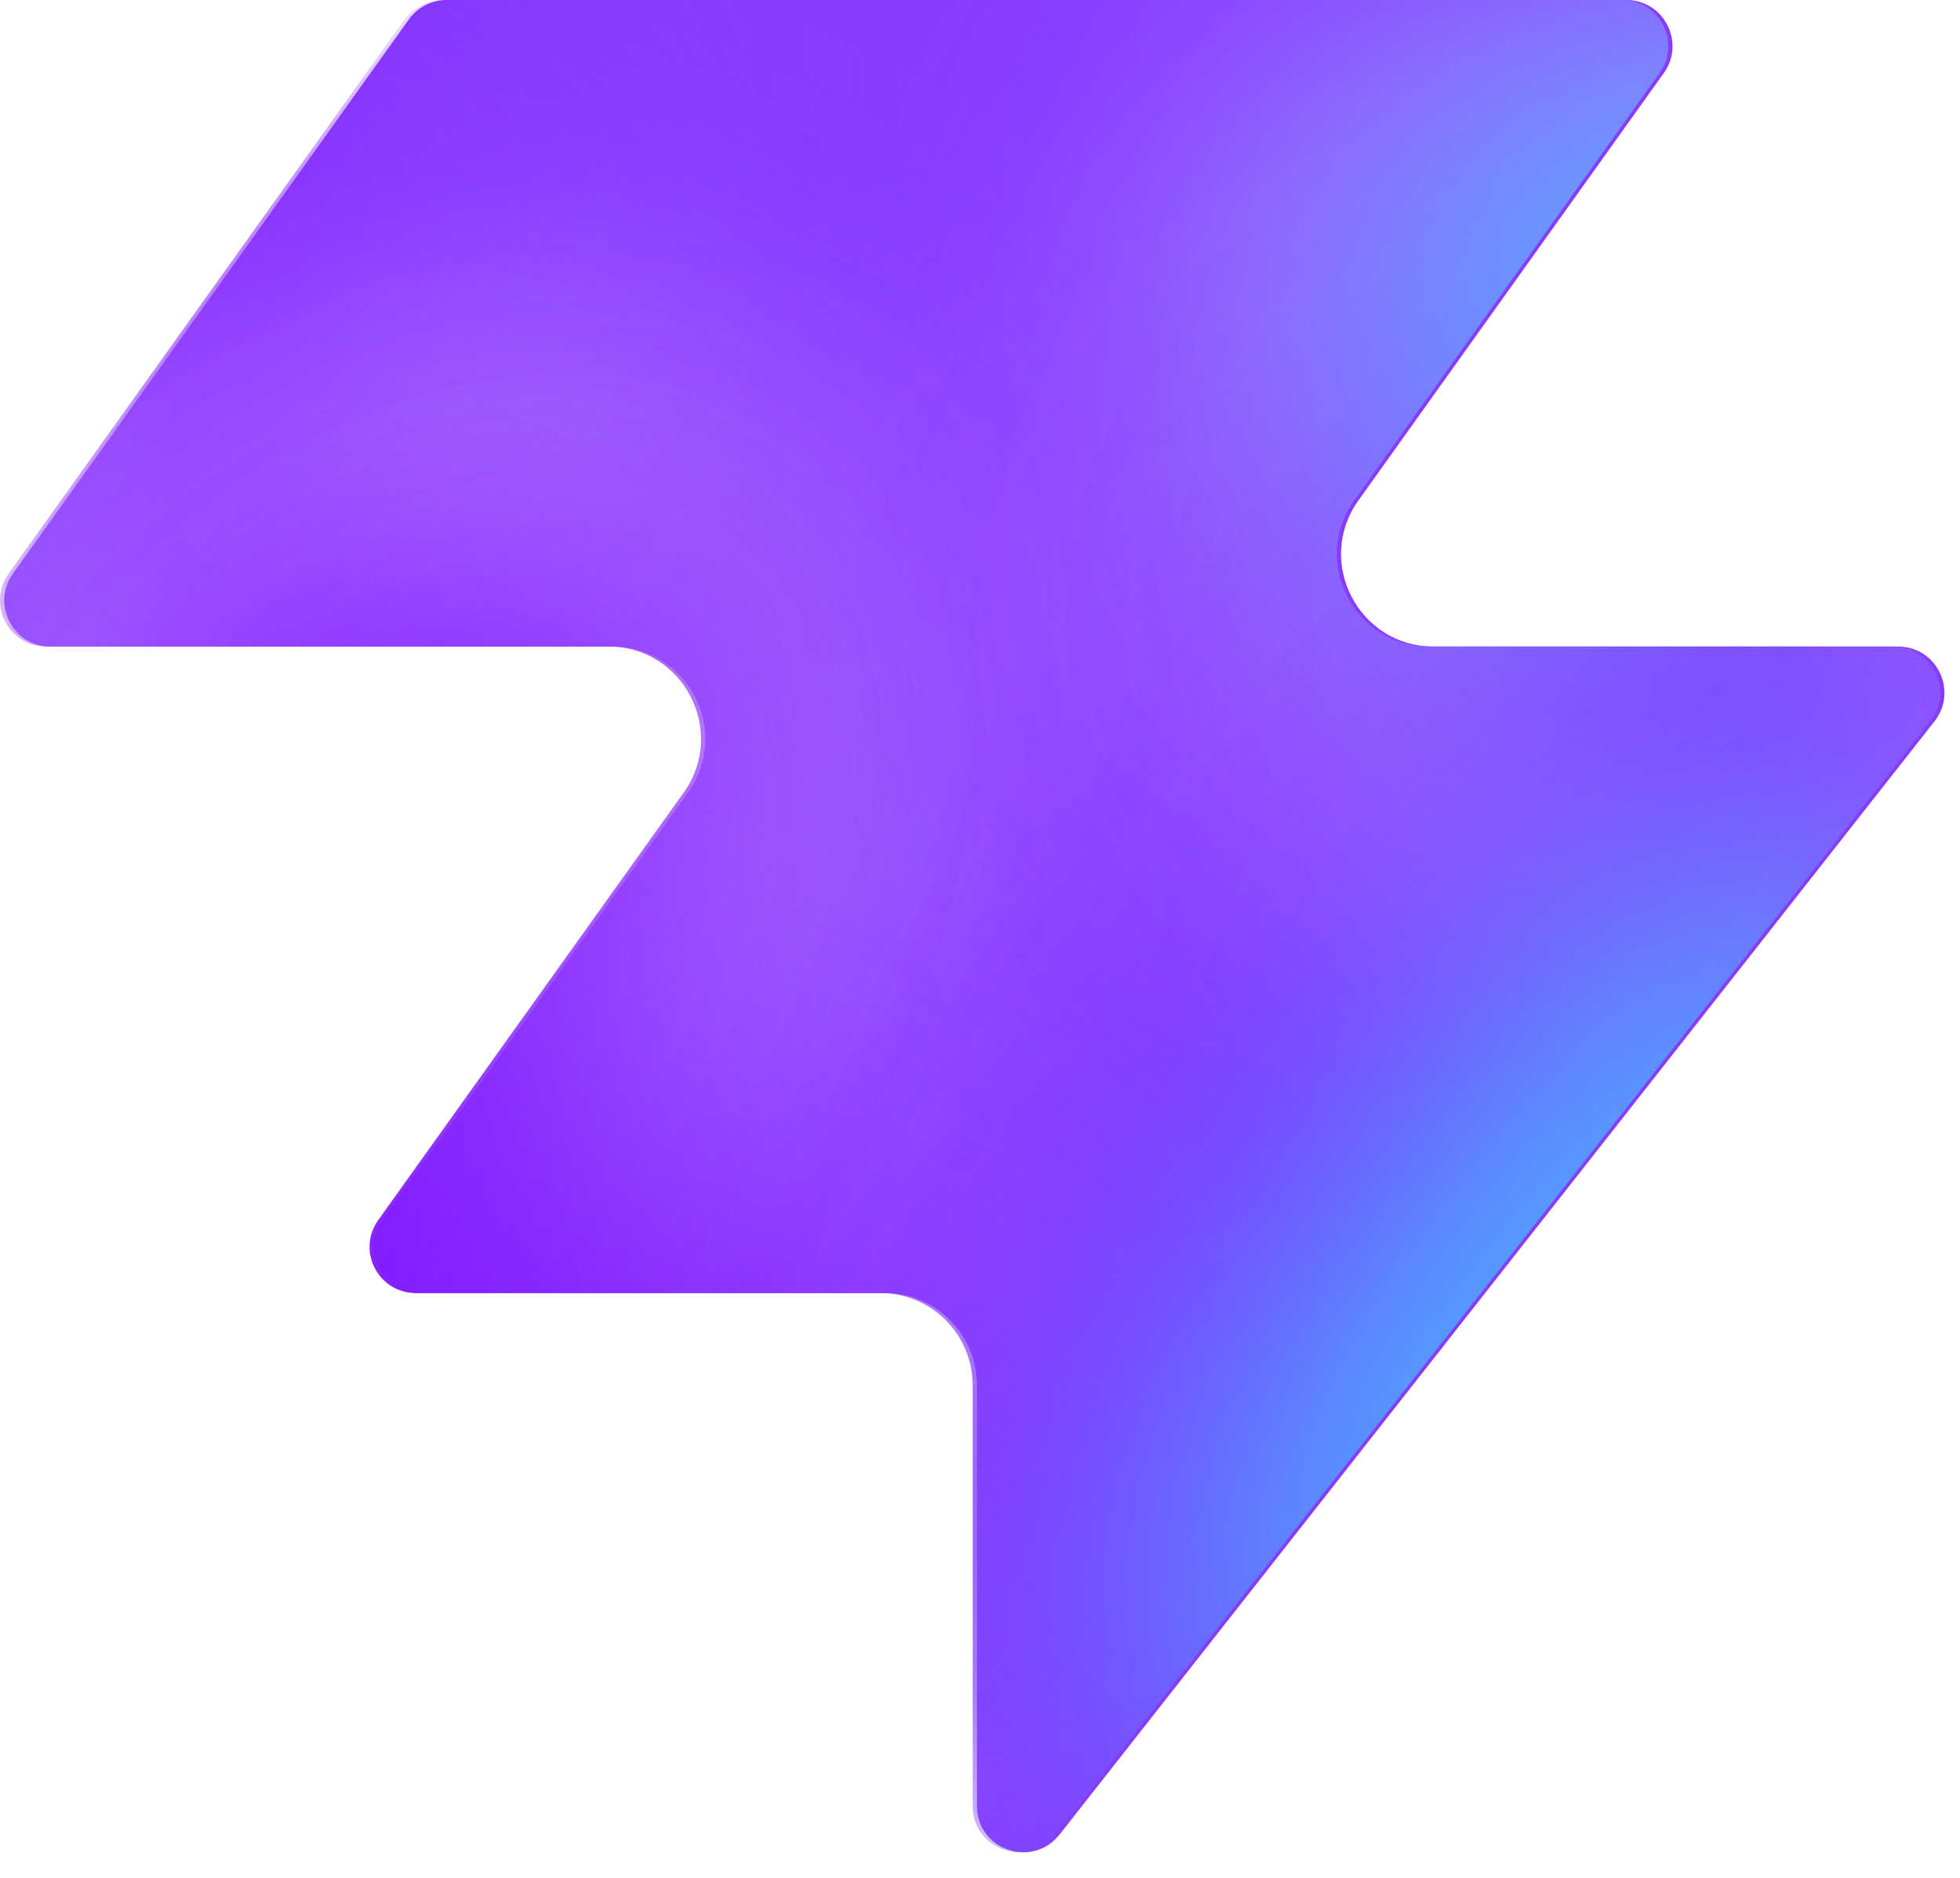
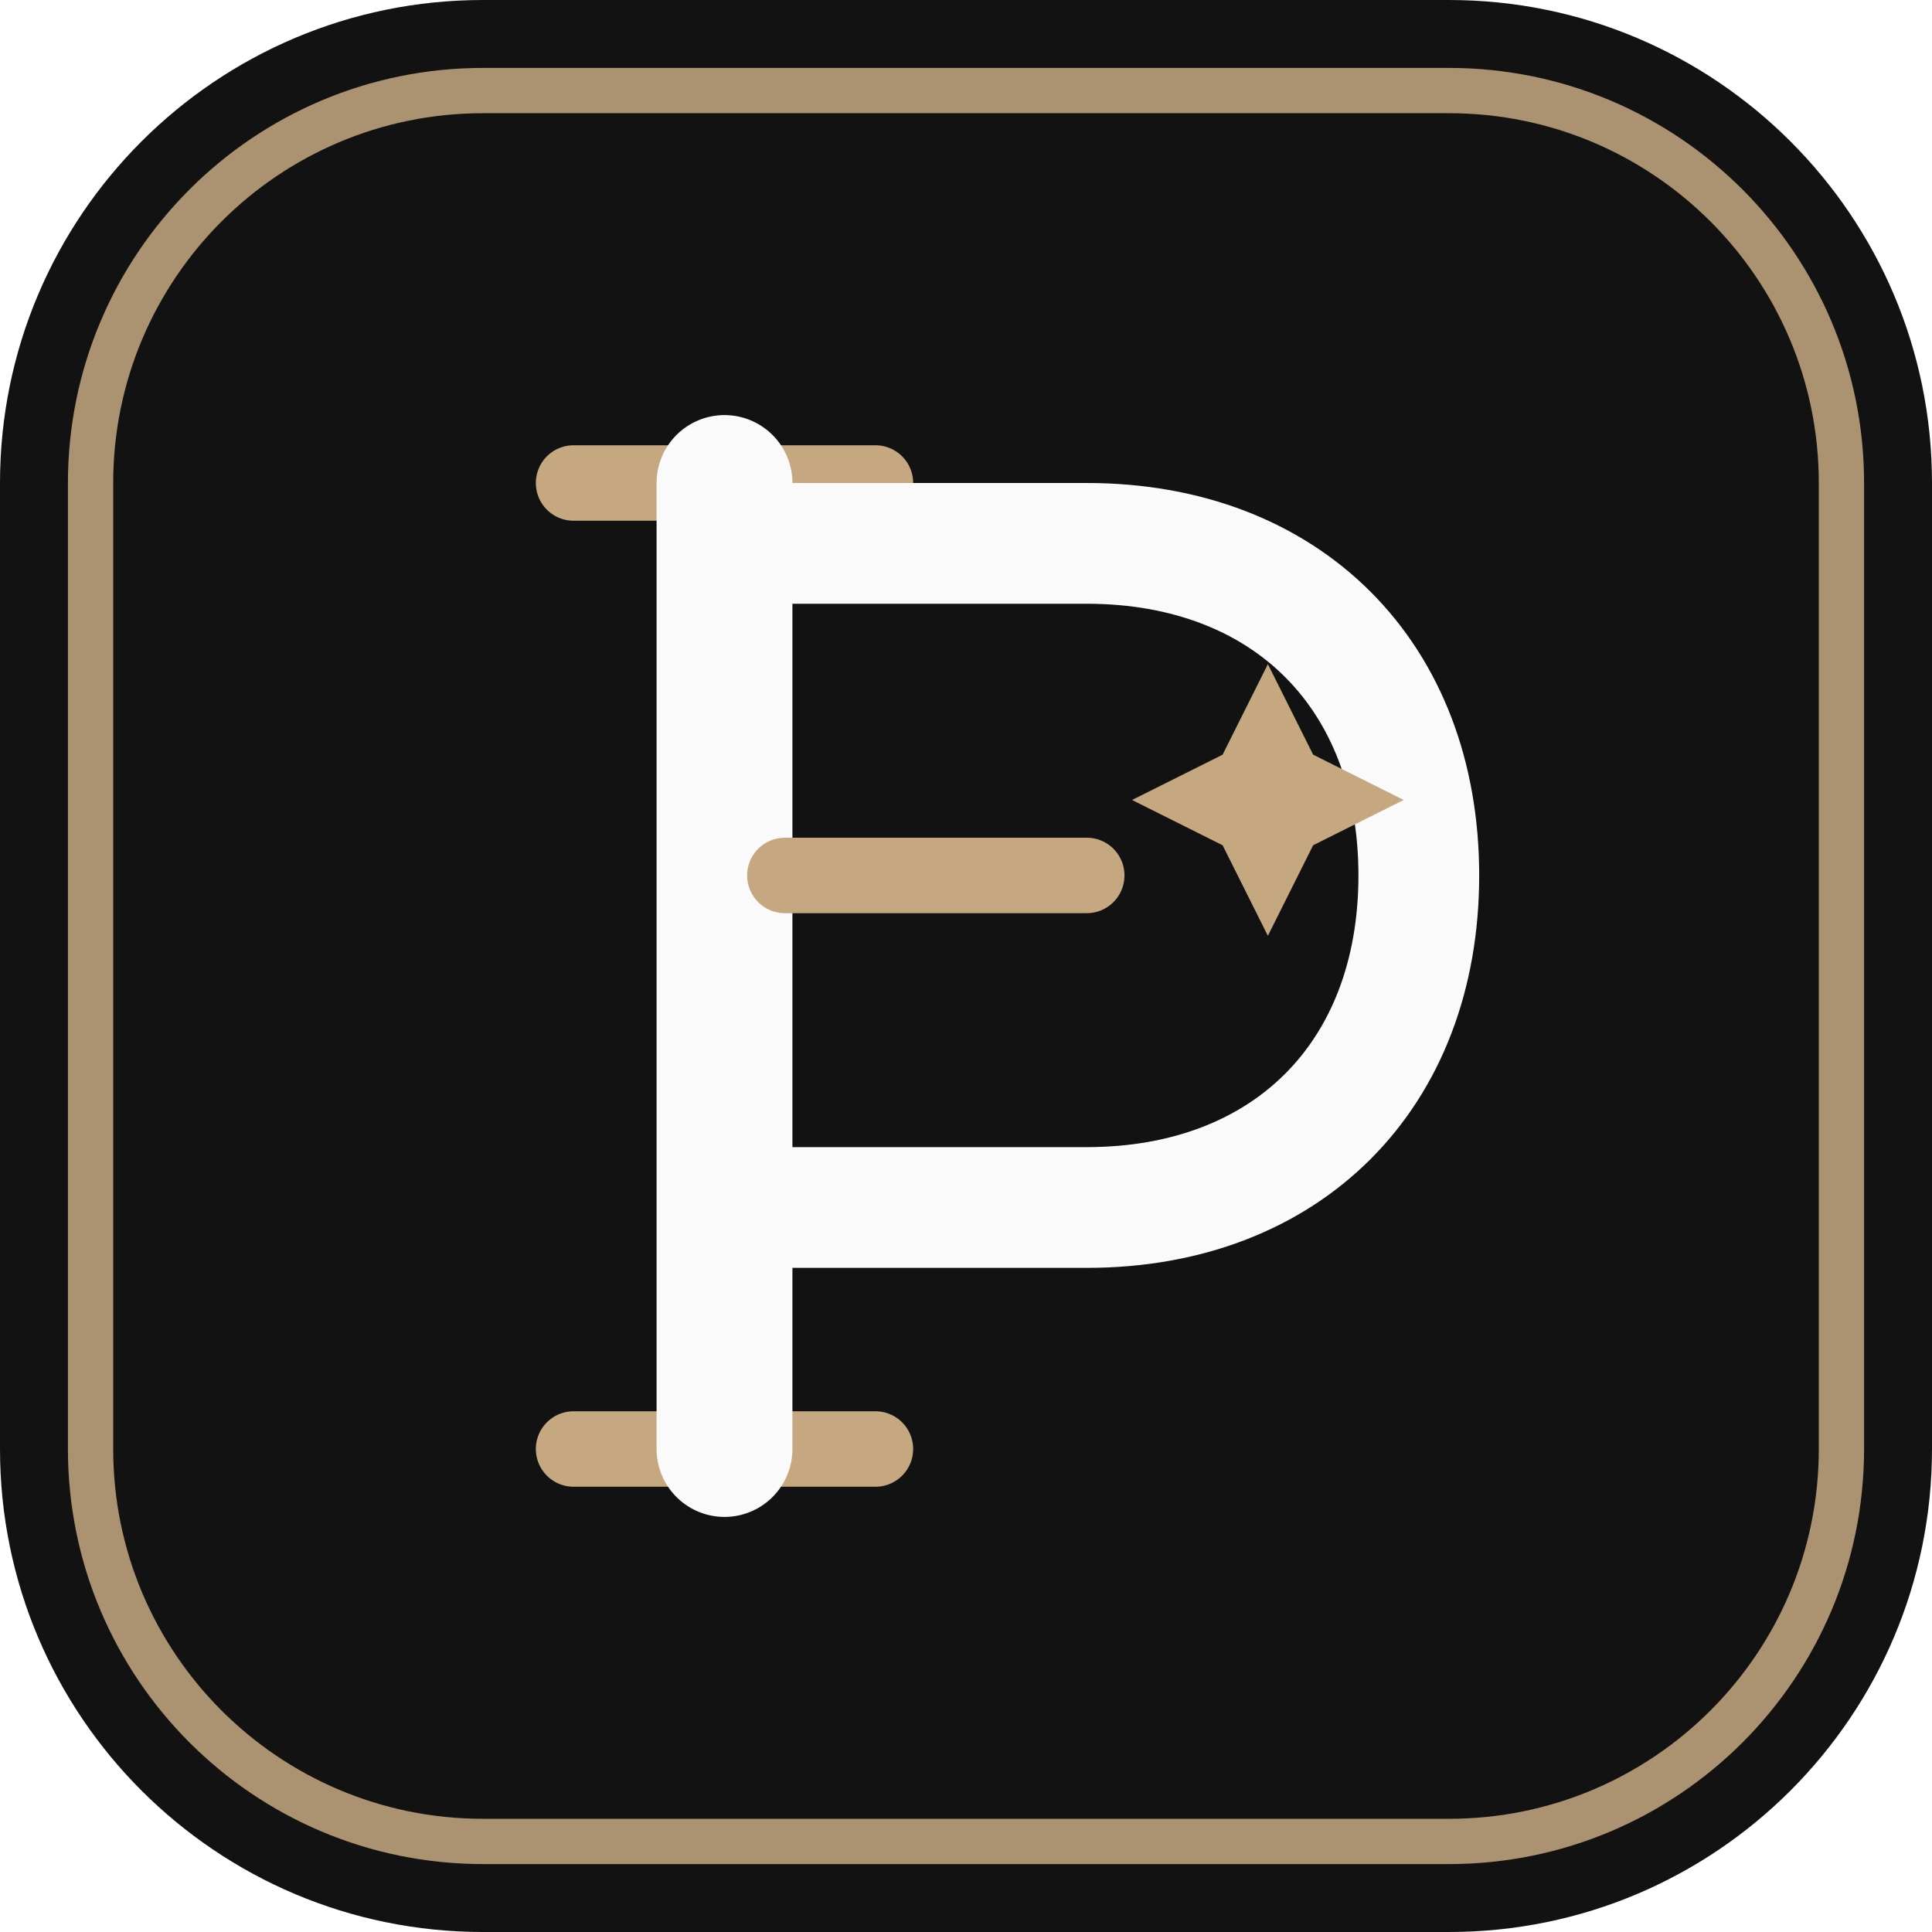
- <svg xmlns="http://www.w3.org/2000/svg" width="48" height="46" fill="none" viewBox="0 0 48 46">
-   <path fill="#863bff" d="M25.946 44.938c-.664.845-2.021.375-2.021-.698V33.937a2.26 2.26 0 0 0-2.262-2.262H10.287c-.92 0-1.456-1.04-.92-1.788l7.48-10.471c1.07-1.497 0-3.578-1.842-3.578H1.237c-.92 0-1.456-1.04-.92-1.788L10.013.474c.214-.297.556-.474.92-.474h28.894c.92 0 1.456 1.04.92 1.788l-7.48 10.471c-1.07 1.498 0 3.579 1.842 3.579h11.377c.943 0 1.473 1.088.89 1.83L25.947 44.94z" style="fill:#863bff;fill:color(display-p3 .525 .23 1);fill-opacity:1" />
-   <mask id="a" width="48" height="46" x="0" y="0" maskUnits="userSpaceOnUse" style="mask-type:alpha">
-     <path fill="#000" d="M25.842 44.938c-.664.844-2.021.375-2.021-.698V33.937a2.26 2.26 0 0 0-2.262-2.262H10.183c-.92 0-1.456-1.04-.92-1.788l7.48-10.471c1.07-1.498 0-3.579-1.842-3.579H1.133c-.92 0-1.456-1.04-.92-1.787L9.91.473c.214-.297.556-.474.92-.474h28.894c.92 0 1.456 1.04.92 1.788l-7.48 10.471c-1.07 1.498 0 3.578 1.842 3.578h11.377c.943 0 1.473 1.088.89 1.832L25.843 44.94z" style="fill:#000;fill-opacity:1" />
-   </mask>
-   <g mask="url(#a)">
-     <g filter="url(#b)">
-       <ellipse cx="5.508" cy="14.704" fill="#ede6ff" rx="5.508" ry="14.704" style="fill:#ede6ff;fill:color(display-p3 .927 .903 1);fill-opacity:1" transform="matrix(.00324 1 1 -.00324 -4.47 31.516)" />
-     </g>
-     <g filter="url(#c)">
-       <ellipse cx="10.399" cy="29.851" fill="#ede6ff" rx="10.399" ry="29.851" style="fill:#ede6ff;fill:color(display-p3 .927 .903 1);fill-opacity:1" transform="matrix(.00324 1 1 -.00324 -39.328 7.883)" />
-     </g>
-     <g filter="url(#d)">
-       <ellipse cx="5.508" cy="30.487" fill="#7e14ff" rx="5.508" ry="30.487" style="fill:#7e14ff;fill:color(display-p3 .492 .077 1);fill-opacity:1" transform="rotate(89.814 -25.913 -14.639)scale(1 -1)" />
-     </g>
-     <g filter="url(#e)">
-       <ellipse cx="5.508" cy="30.599" fill="#7e14ff" rx="5.508" ry="30.599" style="fill:#7e14ff;fill:color(display-p3 .492 .077 1);fill-opacity:1" transform="rotate(89.814 -32.644 -3.334)scale(1 -1)" />
-     </g>
-     <g filter="url(#f)">
-       <ellipse cx="5.508" cy="30.599" fill="#7e14ff" rx="5.508" ry="30.599" style="fill:#7e14ff;fill:color(display-p3 .492 .077 1);fill-opacity:1" transform="matrix(.00324 1 1 -.00324 -34.34 30.47)" />
-     </g>
-     <g filter="url(#g)">
-       <ellipse cx="14.072" cy="22.078" fill="#ede6ff" rx="14.072" ry="22.078" style="fill:#ede6ff;fill:color(display-p3 .927 .903 1);fill-opacity:1" transform="rotate(93.35 24.506 48.493)scale(-1 1)" />
-     </g>
-     <g filter="url(#h)">
-       <ellipse cx="3.47" cy="21.501" fill="#7e14ff" rx="3.47" ry="21.501" style="fill:#7e14ff;fill:color(display-p3 .492 .077 1);fill-opacity:1" transform="rotate(89.009 28.708 47.59)scale(-1 1)" />
-     </g>
-     <g filter="url(#i)">
-       <ellipse cx="3.47" cy="21.501" fill="#7e14ff" rx="3.47" ry="21.501" style="fill:#7e14ff;fill:color(display-p3 .492 .077 1);fill-opacity:1" transform="rotate(89.009 28.708 47.59)scale(-1 1)" />
-     </g>
-     <g filter="url(#j)">
-       <ellipse cx=".387" cy="8.972" fill="#7e14ff" rx="4.407" ry="29.108" style="fill:#7e14ff;fill:color(display-p3 .492 .077 1);fill-opacity:1" transform="rotate(39.51 .387 8.972)" />
-     </g>
-     <g filter="url(#k)">
-       <ellipse cx="47.523" cy="-6.092" fill="#7e14ff" rx="4.407" ry="29.108" style="fill:#7e14ff;fill:color(display-p3 .492 .077 1);fill-opacity:1" transform="rotate(37.892 47.523 -6.092)" />
-     </g>
-     <g filter="url(#l)">
-       <ellipse cx="41.412" cy="6.333" fill="#47bfff" rx="5.971" ry="9.665" style="fill:#47bfff;fill:color(display-p3 .28 .748 1);fill-opacity:1" transform="rotate(37.892 41.412 6.333)" />
-     </g>
-     <g filter="url(#m)">
-       <ellipse cx="-1.879" cy="38.332" fill="#7e14ff" rx="4.407" ry="29.108" style="fill:#7e14ff;fill:color(display-p3 .492 .077 1);fill-opacity:1" transform="rotate(37.892 -1.88 38.332)" />
-     </g>
-     <g filter="url(#n)">
-       <ellipse cx="-1.879" cy="38.332" fill="#7e14ff" rx="4.407" ry="29.108" style="fill:#7e14ff;fill:color(display-p3 .492 .077 1);fill-opacity:1" transform="rotate(37.892 -1.88 38.332)" />
-     </g>
-     <g filter="url(#o)">
-       <ellipse cx="35.651" cy="29.907" fill="#7e14ff" rx="4.407" ry="29.108" style="fill:#7e14ff;fill:color(display-p3 .492 .077 1);fill-opacity:1" transform="rotate(37.892 35.651 29.907)" />
-     </g>
-     <g filter="url(#p)">
-       <ellipse cx="38.418" cy="32.4" fill="#47bfff" rx="5.971" ry="15.297" style="fill:#47bfff;fill:color(display-p3 .28 .748 1);fill-opacity:1" transform="rotate(37.892 38.418 32.4)" />
-     </g>
-   </g>
-   <defs>
-     <filter id="b" width="60.045" height="41.654" x="-19.77" y="16.149" color-interpolation-filters="sRGB" filterUnits="userSpaceOnUse">
-       <feFlood flood-opacity="0" result="BackgroundImageFix" />
-       <feBlend in="SourceGraphic" in2="BackgroundImageFix" result="shape" />
-       <feGaussianBlur result="effect1_foregroundBlur_2002_17158" stdDeviation="7.659" />
-     </filter>
-     <filter id="c" width="90.34" height="51.437" x="-54.613" y="-7.533" color-interpolation-filters="sRGB" filterUnits="userSpaceOnUse">
-       <feFlood flood-opacity="0" result="BackgroundImageFix" />
-       <feBlend in="SourceGraphic" in2="BackgroundImageFix" result="shape" />
-       <feGaussianBlur result="effect1_foregroundBlur_2002_17158" stdDeviation="7.659" />
-     </filter>
-     <filter id="d" width="79.355" height="29.4" x="-49.64" y="2.03" color-interpolation-filters="sRGB" filterUnits="userSpaceOnUse">
-       <feFlood flood-opacity="0" result="BackgroundImageFix" />
-       <feBlend in="SourceGraphic" in2="BackgroundImageFix" result="shape" />
-       <feGaussianBlur result="effect1_foregroundBlur_2002_17158" stdDeviation="4.596" />
-     </filter>
-     <filter id="e" width="79.579" height="29.4" x="-45.045" y="20.029" color-interpolation-filters="sRGB" filterUnits="userSpaceOnUse">
-       <feFlood flood-opacity="0" result="BackgroundImageFix" />
-       <feBlend in="SourceGraphic" in2="BackgroundImageFix" result="shape" />
-       <feGaussianBlur result="effect1_foregroundBlur_2002_17158" stdDeviation="4.596" />
-     </filter>
-     <filter id="f" width="79.579" height="29.4" x="-43.513" y="21.178" color-interpolation-filters="sRGB" filterUnits="userSpaceOnUse">
-       <feFlood flood-opacity="0" result="BackgroundImageFix" />
-       <feBlend in="SourceGraphic" in2="BackgroundImageFix" result="shape" />
-       <feGaussianBlur result="effect1_foregroundBlur_2002_17158" stdDeviation="4.596" />
-     </filter>
-     <filter id="g" width="74.749" height="58.852" x="15.756" y="-17.901" color-interpolation-filters="sRGB" filterUnits="userSpaceOnUse">
-       <feFlood flood-opacity="0" result="BackgroundImageFix" />
-       <feBlend in="SourceGraphic" in2="BackgroundImageFix" result="shape" />
-       <feGaussianBlur result="effect1_foregroundBlur_2002_17158" stdDeviation="7.659" />
-     </filter>
-     <filter id="h" width="61.377" height="25.362" x="23.548" y="2.284" color-interpolation-filters="sRGB" filterUnits="userSpaceOnUse">
-       <feFlood flood-opacity="0" result="BackgroundImageFix" />
-       <feBlend in="SourceGraphic" in2="BackgroundImageFix" result="shape" />
-       <feGaussianBlur result="effect1_foregroundBlur_2002_17158" stdDeviation="4.596" />
-     </filter>
-     <filter id="i" width="61.377" height="25.362" x="23.548" y="2.284" color-interpolation-filters="sRGB" filterUnits="userSpaceOnUse">
-       <feFlood flood-opacity="0" result="BackgroundImageFix" />
-       <feBlend in="SourceGraphic" in2="BackgroundImageFix" result="shape" />
-       <feGaussianBlur result="effect1_foregroundBlur_2002_17158" stdDeviation="4.596" />
-     </filter>
-     <filter id="j" width="56.045" height="63.649" x="-27.636" y="-22.853" color-interpolation-filters="sRGB" filterUnits="userSpaceOnUse">
-       <feFlood flood-opacity="0" result="BackgroundImageFix" />
-       <feBlend in="SourceGraphic" in2="BackgroundImageFix" result="shape" />
-       <feGaussianBlur result="effect1_foregroundBlur_2002_17158" stdDeviation="4.596" />
-     </filter>
-     <filter id="k" width="54.814" height="64.646" x="20.116" y="-38.415" color-interpolation-filters="sRGB" filterUnits="userSpaceOnUse">
-       <feFlood flood-opacity="0" result="BackgroundImageFix" />
-       <feBlend in="SourceGraphic" in2="BackgroundImageFix" result="shape" />
-       <feGaussianBlur result="effect1_foregroundBlur_2002_17158" stdDeviation="4.596" />
-     </filter>
-     <filter id="l" width="33.541" height="35.313" x="24.641" y="-11.323" color-interpolation-filters="sRGB" filterUnits="userSpaceOnUse">
-       <feFlood flood-opacity="0" result="BackgroundImageFix" />
-       <feBlend in="SourceGraphic" in2="BackgroundImageFix" result="shape" />
-       <feGaussianBlur result="effect1_foregroundBlur_2002_17158" stdDeviation="4.596" />
-     </filter>
-     <filter id="m" width="54.814" height="64.646" x="-29.286" y="6.009" color-interpolation-filters="sRGB" filterUnits="userSpaceOnUse">
-       <feFlood flood-opacity="0" result="BackgroundImageFix" />
-       <feBlend in="SourceGraphic" in2="BackgroundImageFix" result="shape" />
-       <feGaussianBlur result="effect1_foregroundBlur_2002_17158" stdDeviation="4.596" />
-     </filter>
-     <filter id="n" width="54.814" height="64.646" x="-29.286" y="6.009" color-interpolation-filters="sRGB" filterUnits="userSpaceOnUse">
-       <feFlood flood-opacity="0" result="BackgroundImageFix" />
-       <feBlend in="SourceGraphic" in2="BackgroundImageFix" result="shape" />
-       <feGaussianBlur result="effect1_foregroundBlur_2002_17158" stdDeviation="4.596" />
-     </filter>
-     <filter id="o" width="54.814" height="64.646" x="8.244" y="-2.416" color-interpolation-filters="sRGB" filterUnits="userSpaceOnUse">
-       <feFlood flood-opacity="0" result="BackgroundImageFix" />
-       <feBlend in="SourceGraphic" in2="BackgroundImageFix" result="shape" />
-       <feGaussianBlur result="effect1_foregroundBlur_2002_17158" stdDeviation="4.596" />
-     </filter>
-     <filter id="p" width="39.409" height="43.623" x="18.713" y="10.588" color-interpolation-filters="sRGB" filterUnits="userSpaceOnUse">
-       <feFlood flood-opacity="0" result="BackgroundImageFix" />
-       <feBlend in="SourceGraphic" in2="BackgroundImageFix" result="shape" />
-       <feGaussianBlur result="effect1_foregroundBlur_2002_17158" stdDeviation="4.596" />
-     </filter>
-   </defs>
+ <svg xmlns="http://www.w3.org/2000/svg" viewBox="0 0 64 64" fill="none">
+   <rect width="64" height="64" rx="16" fill="#121212" />
+   <rect x="3" y="3" width="58" height="58" rx="13" stroke="#C5A880" stroke-width="1.5" stroke-opacity="0.85" />
+   <path d="M19 16H29M19 48H29" stroke="#C5A880" stroke-width="2.5" stroke-linecap="round" />
+   <path d="M24 16V48" stroke="#FAFAFA" stroke-width="4.5" stroke-linecap="round" />
+   <path d="M24 18H36C42.627 18 47 22.373 47 29C47 35.627 42.627 40 36 40H24" stroke="#FAFAFA" stroke-width="4" stroke-linecap="round" stroke-linejoin="round" />
+   <path d="M26 29H36" stroke="#C5A880" stroke-width="2.5" stroke-linecap="round" />
+   <path d="M42 22L43.5 25L46.5 26.5L43.5 28L42 31L40.5 28L37.5 26.5L40.5 25Z" fill="#C5A880" />
</svg>
